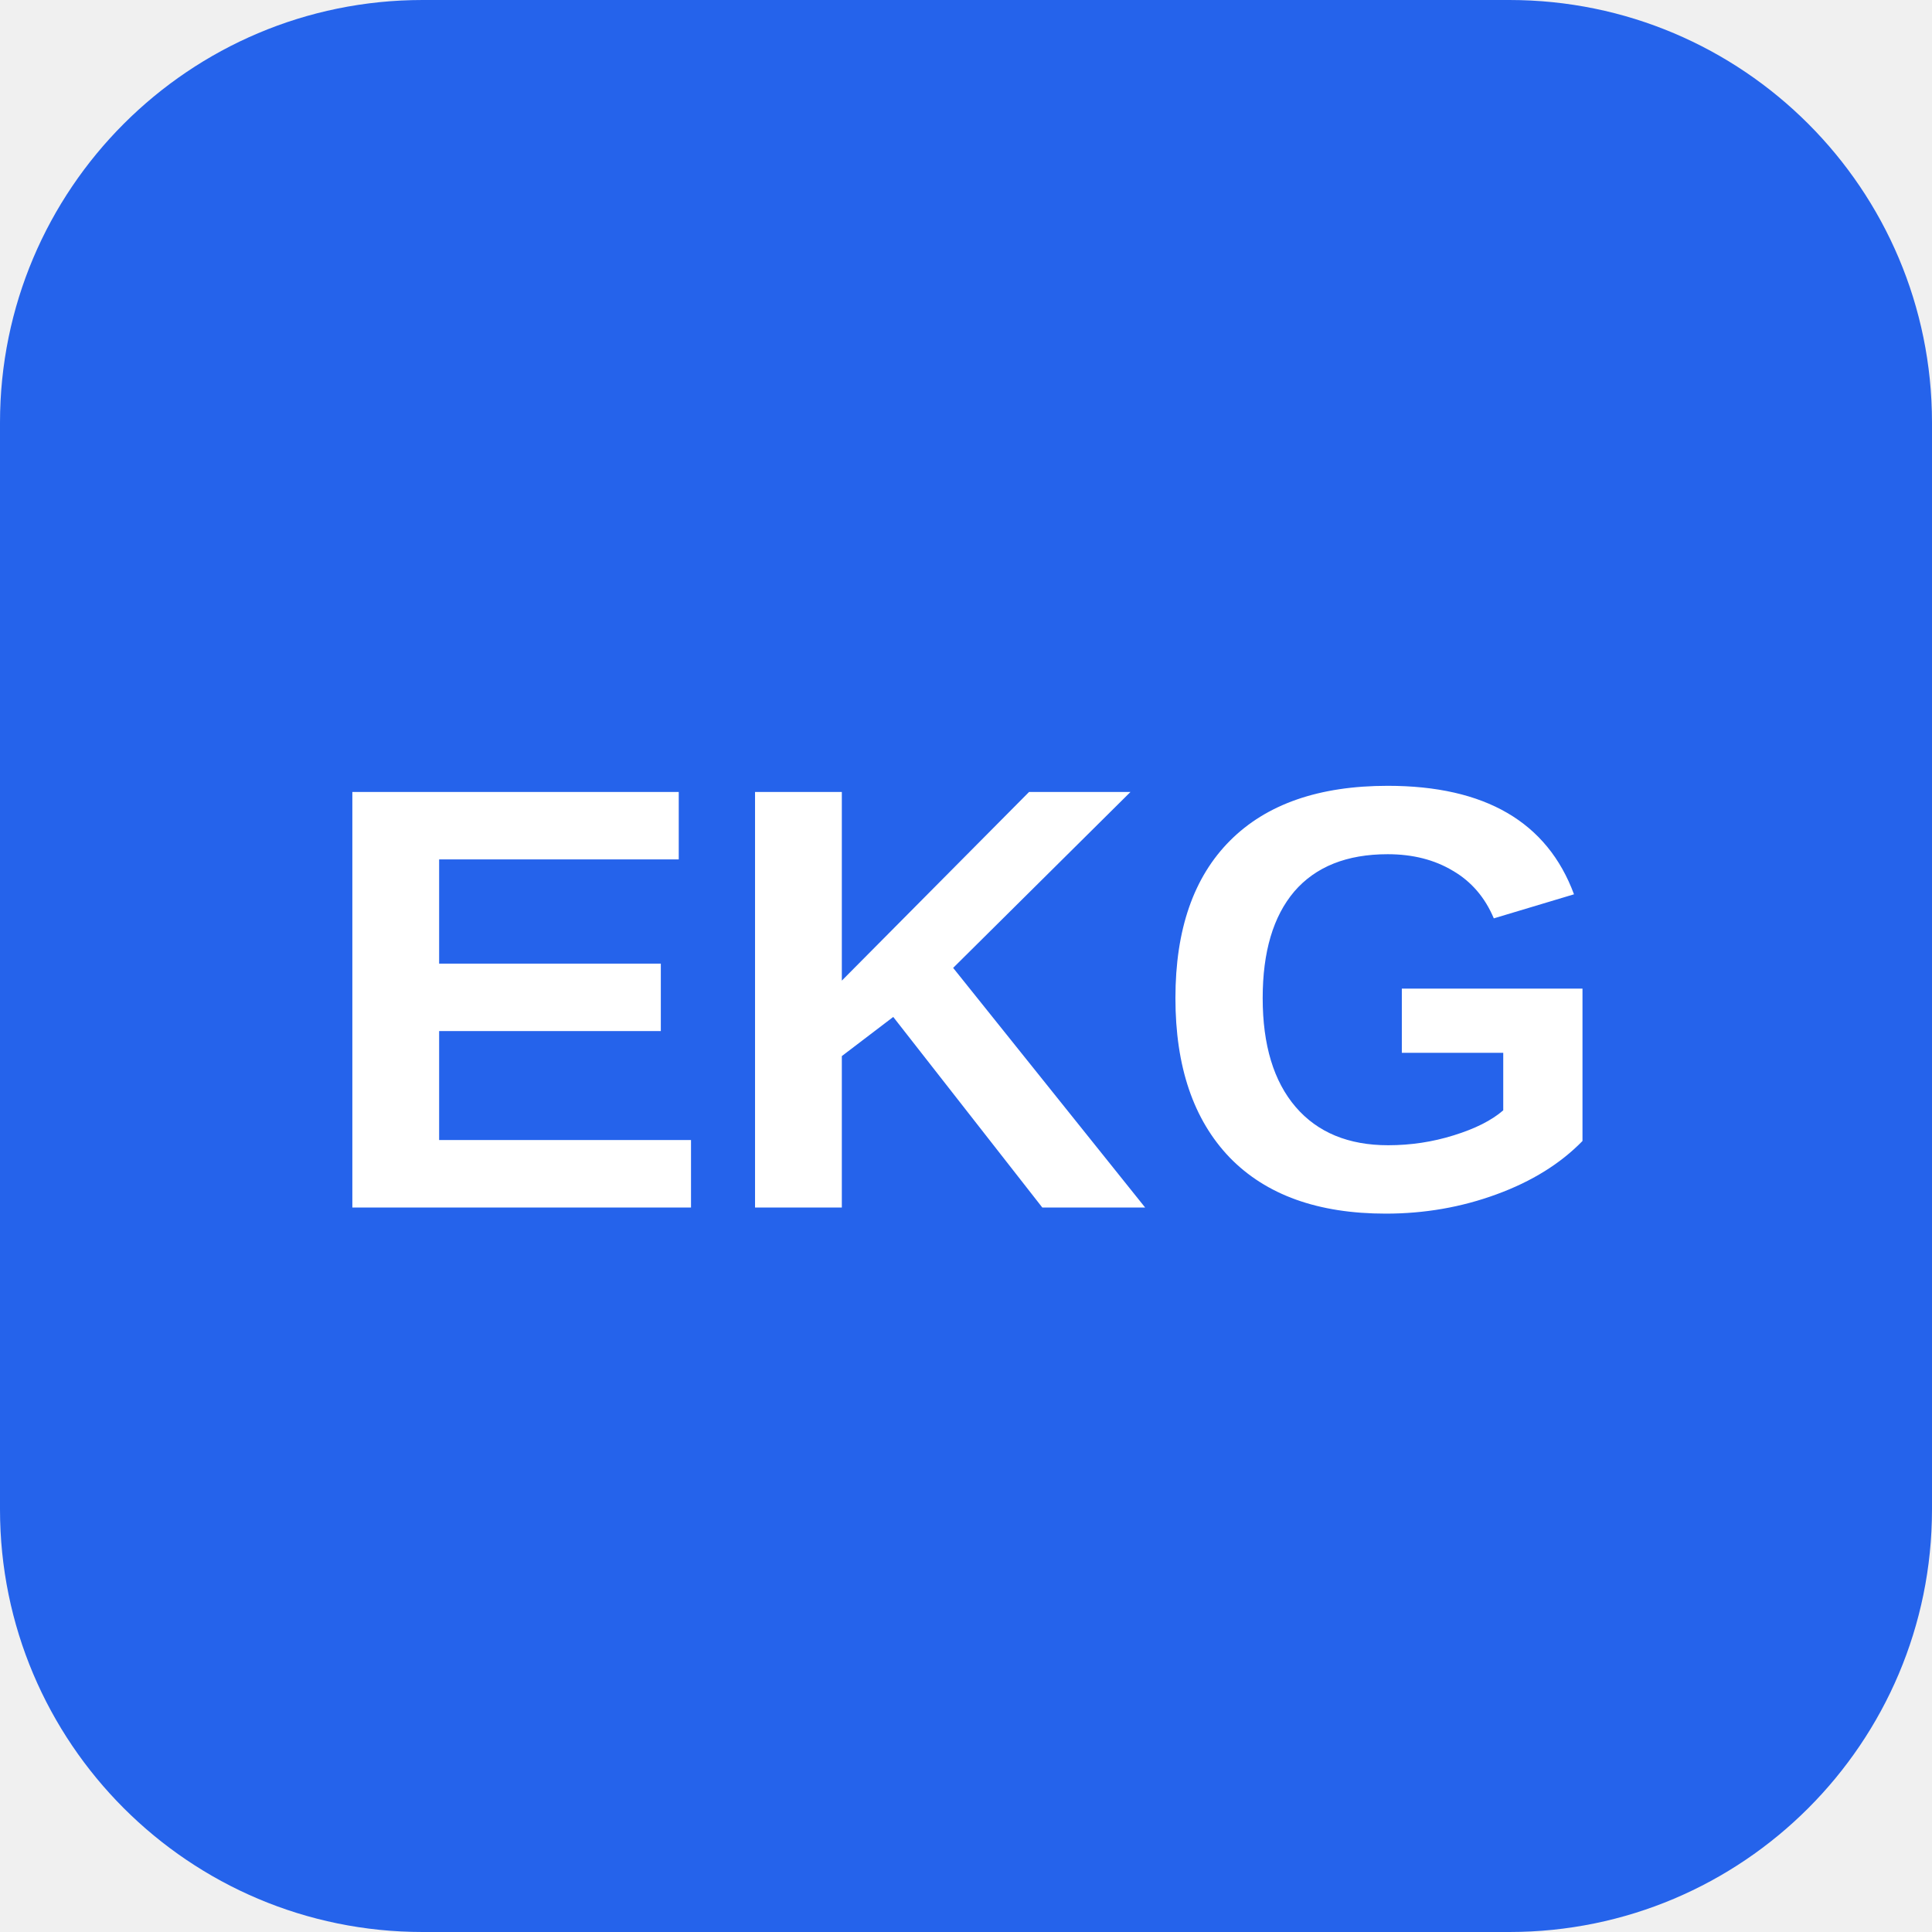
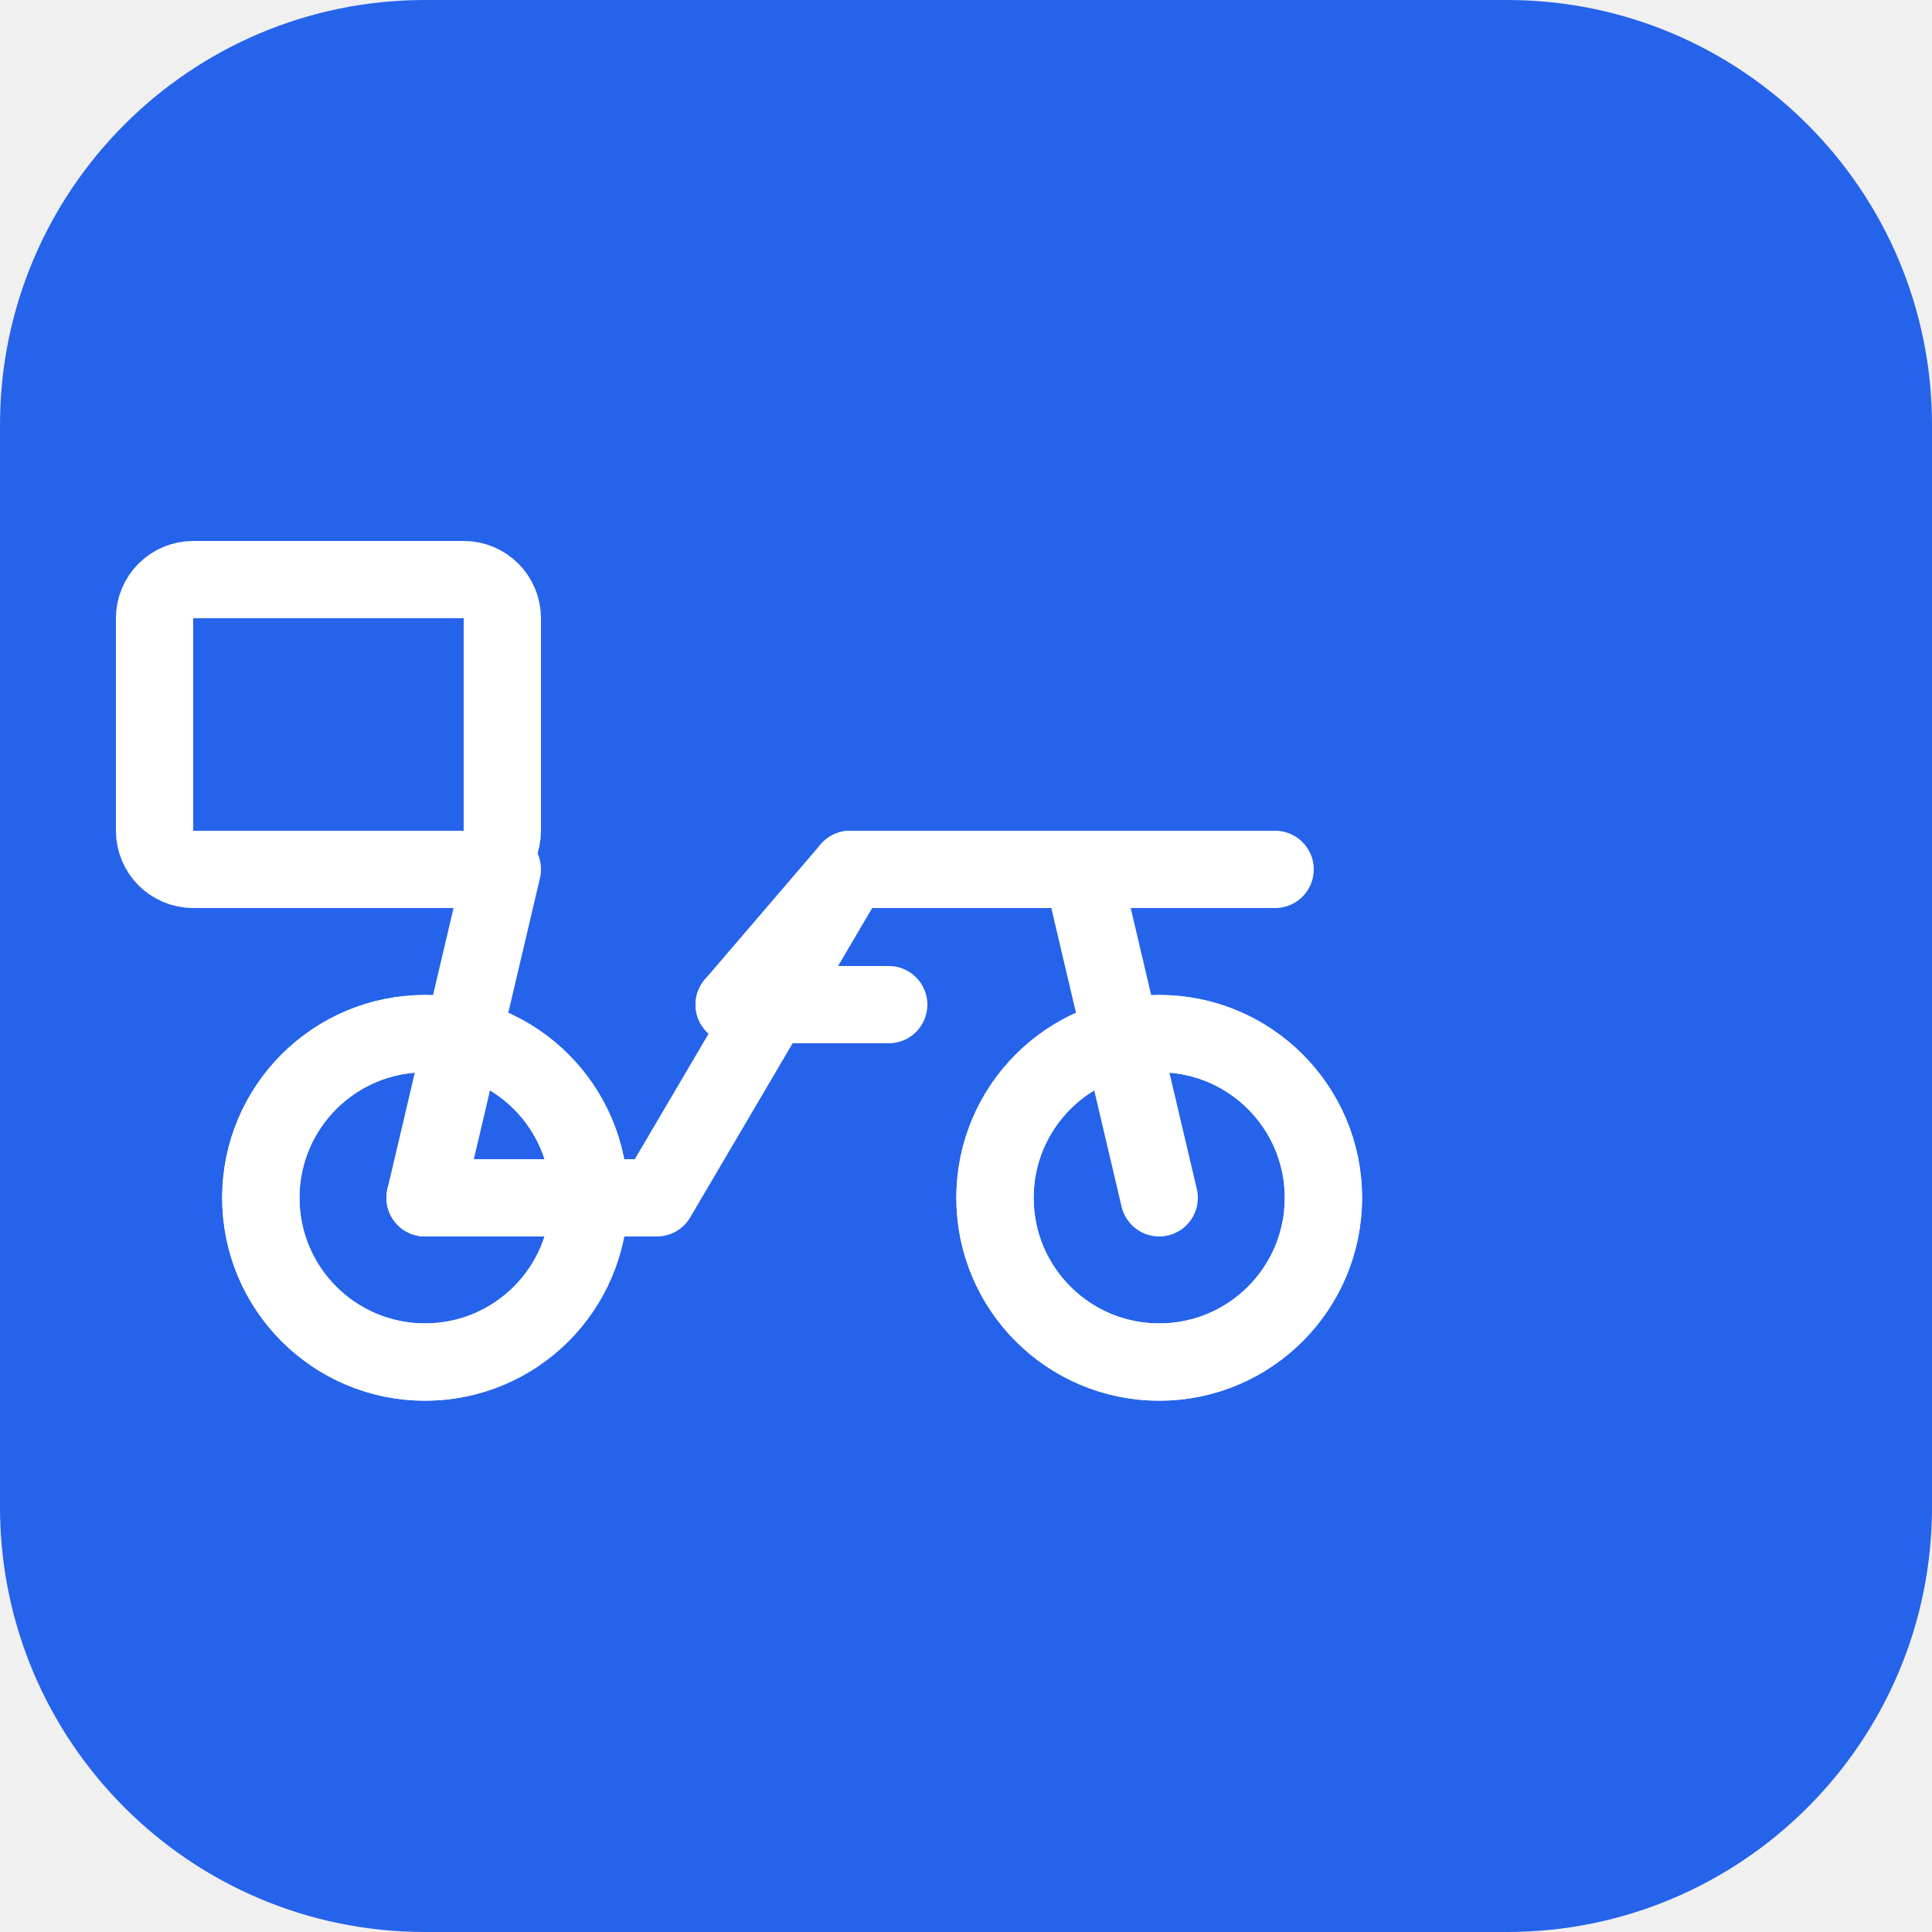
- <svg xmlns="http://www.w3.org/2000/svg" viewBox="0 0 64 64">
-   <rect width="64" height="64" rx="14" fill="#2563eb" />
-   <text x="32" y="40" font-family="Arial, sans-serif" font-size="20" font-weight="900" fill="white" text-anchor="middle">EKG</text>
+ <svg xmlns="http://www.w3.org/2000/svg" viewBox="0 0 100 100">
+   <rect width="100" height="100" rx="22" fill="#2563eb" />
+   <g transform="translate(8 30)" stroke="#ffffff" stroke-width="4" fill="none" stroke-linecap="round" stroke-linejoin="round">
+     <rect x="0" y="0" width="18" height="15" rx="2" />
+     <circle cx="14" cy="32" r="8.5" fill="#2563eb" />
+     <circle cx="14" cy="32" r="8.5" />
+     <circle cx="52" cy="32" r="8.5" fill="#2563eb" />
+     <circle cx="52" cy="32" r="8.5" />
+     <path d="M14 32 L26 32 L36 15 L48 15" />
+     <path d="M14 32 L18 15" />
+     <path d="M30 22 L36 15" />
+     <path d="M30 22 L38 22" />
+     <path d="M48 15 L52 32" />
+     <path d="M48 15 L58 15" />
+   </g>
</svg>
